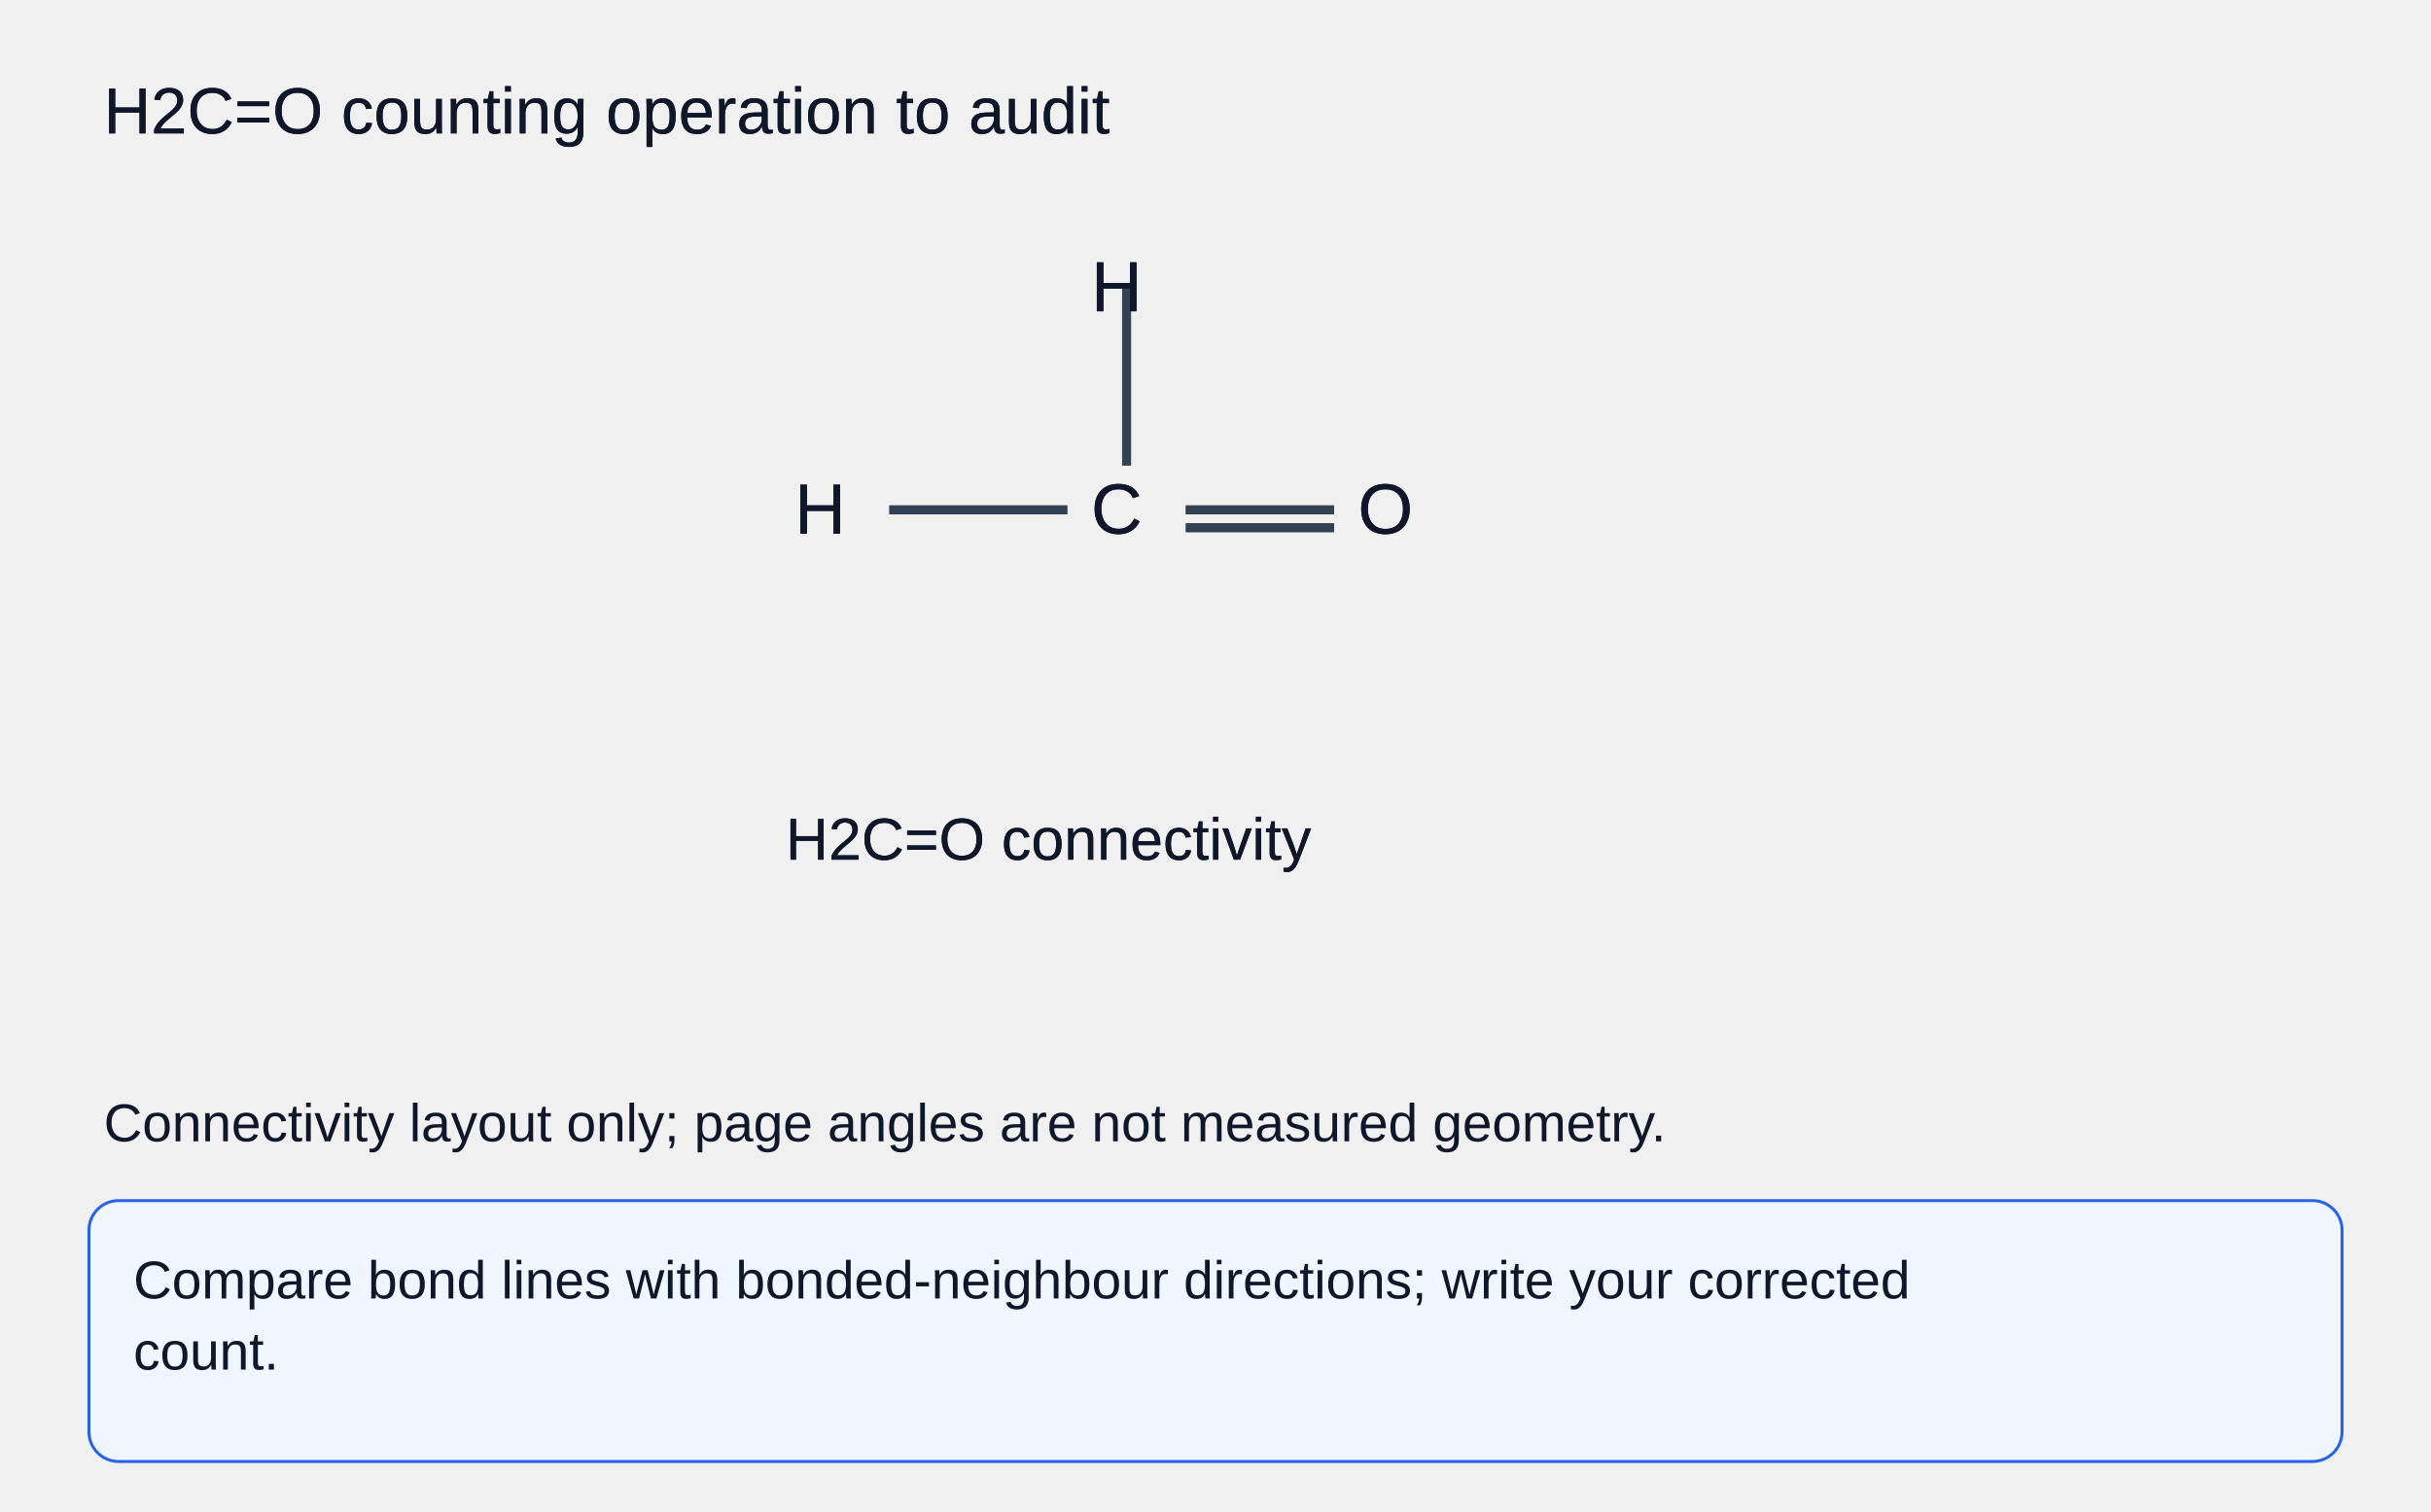
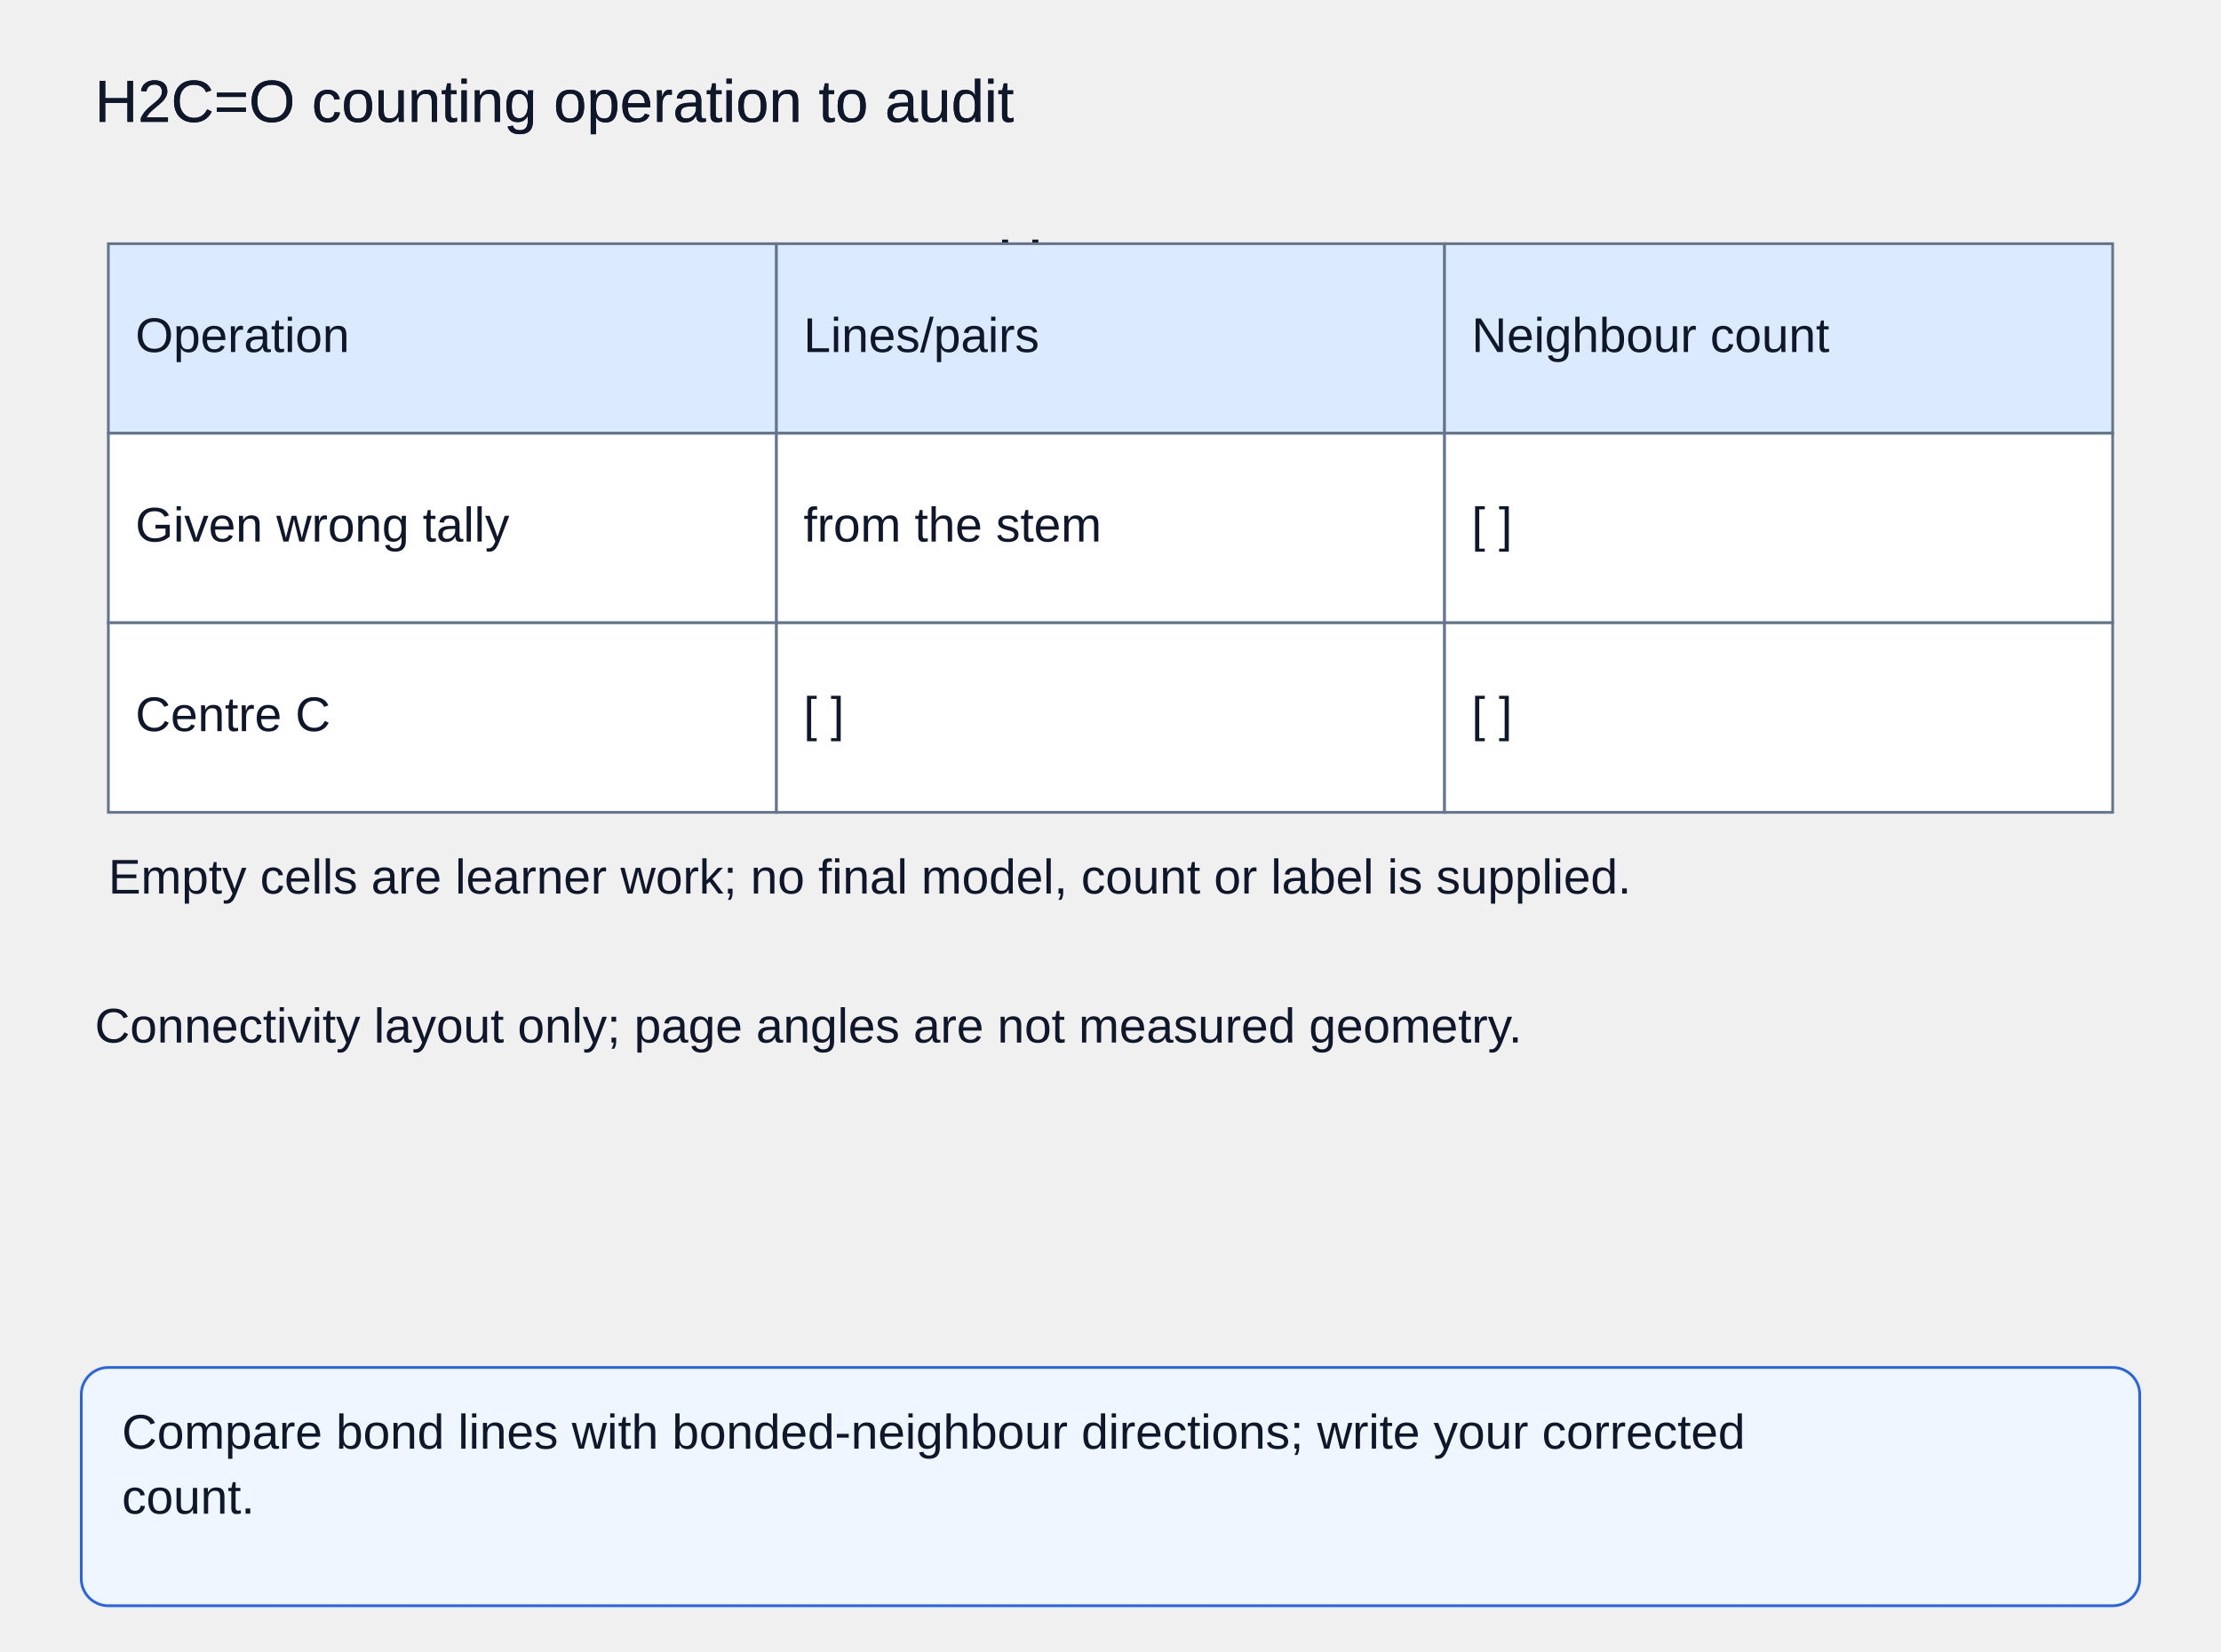
- <svg xmlns="http://www.w3.org/2000/svg" viewBox="0 0 820 510" role="img" aria-label="H2C=O counting operation to audit">
+ <svg xmlns="http://www.w3.org/2000/svg" viewBox="0 0 820 610" role="img" aria-label="H2C=O counting operation to audit">
  <style>text{font-family:Arial,sans-serif;fill:#0f172a;stroke:none}</style>
  <g data-g9-stage-id="REP-ACADEMIC-ISS32-Q9-GIVENS">
    <text x="35" y="45" font-size="22">H2C=O counting operation to audit</text>
    <text x="368" y="180" font-size="24">C</text>
    <line x1="360" y1="172" x2="300" y2="172" stroke="#334155" stroke-width="3" />
    <text x="268" y="180" font-size="24">H</text>
    <line x1="400" y1="172" x2="450" y2="172" stroke="#334155" stroke-width="3" />
    <line x1="400.0" y1="178.0" x2="450.0" y2="178.0" stroke="#334155" stroke-width="3" />
    <text x="458" y="180" font-size="24">O</text>
    <line x1="380" y1="157" x2="380" y2="97" stroke="#334155" stroke-width="3" />
    <text x="368" y="105" font-size="24">H</text>
    <text x="265" y="290" font-size="20">H2C=O connectivity</text>
    <text x="35" y="385" font-size="18">Connectivity layout only; page angles are not measured geometry.</text>
  </g>
  <g data-g9-stage-id="REP-ACADEMIC-ISS32-Q9-BRIDGE">
    <text x="35" y="45" font-size="22">H2C=O counting operation to audit</text>
-     <text x="368" y="180" font-size="24">C</text>
-     <line x1="360" y1="172" x2="300" y2="172" stroke="#334155" stroke-width="3" />
-     <text x="268" y="180" font-size="24">H</text>
-     <line x1="400" y1="172" x2="450" y2="172" stroke="#334155" stroke-width="3" />
-     <line x1="400.0" y1="178.0" x2="450.0" y2="178.0" stroke="#334155" stroke-width="3" />
-     <text x="458" y="180" font-size="24">O</text>
-     <line x1="380" y1="157" x2="380" y2="97" stroke="#334155" stroke-width="3" />
-     <text x="368" y="105" font-size="24">H</text>
-     <text x="265" y="290" font-size="20">H2C=O connectivity</text>
-     <rect x="30" y="405" width="760" height="88" rx="10" fill="#eff6ff" stroke="#2563eb" />
-     <text x="45" y="438" font-size="18">Compare bond lines with bonded-neighbour directions; write your corrected</text>
-     <text x="45" y="462" font-size="18">count.</text>
+     <rect x="40.0" y="90" width="246.667" height="70" fill="#dbeafe" stroke="#64748b" />
+     <text x="50.0" y="130" font-size="18">Operation</text>
+     <rect x="286.667" y="90" width="246.667" height="70" fill="#dbeafe" stroke="#64748b" />
+     <text x="296.667" y="130" font-size="18">Lines/pairs</text>
+     <rect x="533.333" y="90" width="246.667" height="70" fill="#dbeafe" stroke="#64748b" />
+     <text x="543.333" y="130" font-size="18">Neighbour count</text>
+     <rect x="40.0" y="160" width="246.667" height="70" fill="#fff" stroke="#64748b" />
+     <text x="50.0" y="200" font-size="18">Given wrong tally</text>
+     <rect x="286.667" y="160" width="246.667" height="70" fill="#fff" stroke="#64748b" />
+     <text x="296.667" y="200" font-size="18">from the stem</text>
+     <rect x="533.333" y="160" width="246.667" height="70" fill="#fff" stroke="#64748b" />
+     <text x="543.333" y="200" font-size="18">[   ]</text>
+     <rect x="40.0" y="230" width="246.667" height="70" fill="#fff" stroke="#64748b" />
+     <text x="50.0" y="270" font-size="18">Centre C</text>
+     <rect x="286.667" y="230" width="246.667" height="70" fill="#fff" stroke="#64748b" />
+     <text x="296.667" y="270" font-size="18">[   ]</text>
+     <rect x="533.333" y="230" width="246.667" height="70" fill="#fff" stroke="#64748b" />
+     <text x="543.333" y="270" font-size="18">[   ]</text>
+     <text x="40" y="330" font-size="18">Empty cells are learner work; no final model, count or label is supplied.</text>
+     <rect x="30" y="505" width="760" height="88" rx="10" fill="#eff6ff" stroke="#2563eb" />
+     <text x="45" y="535" font-size="18">Compare bond lines with bonded-neighbour directions; write your corrected</text>
+     <text x="45" y="559" font-size="18">count.</text>
  </g>
</svg>
